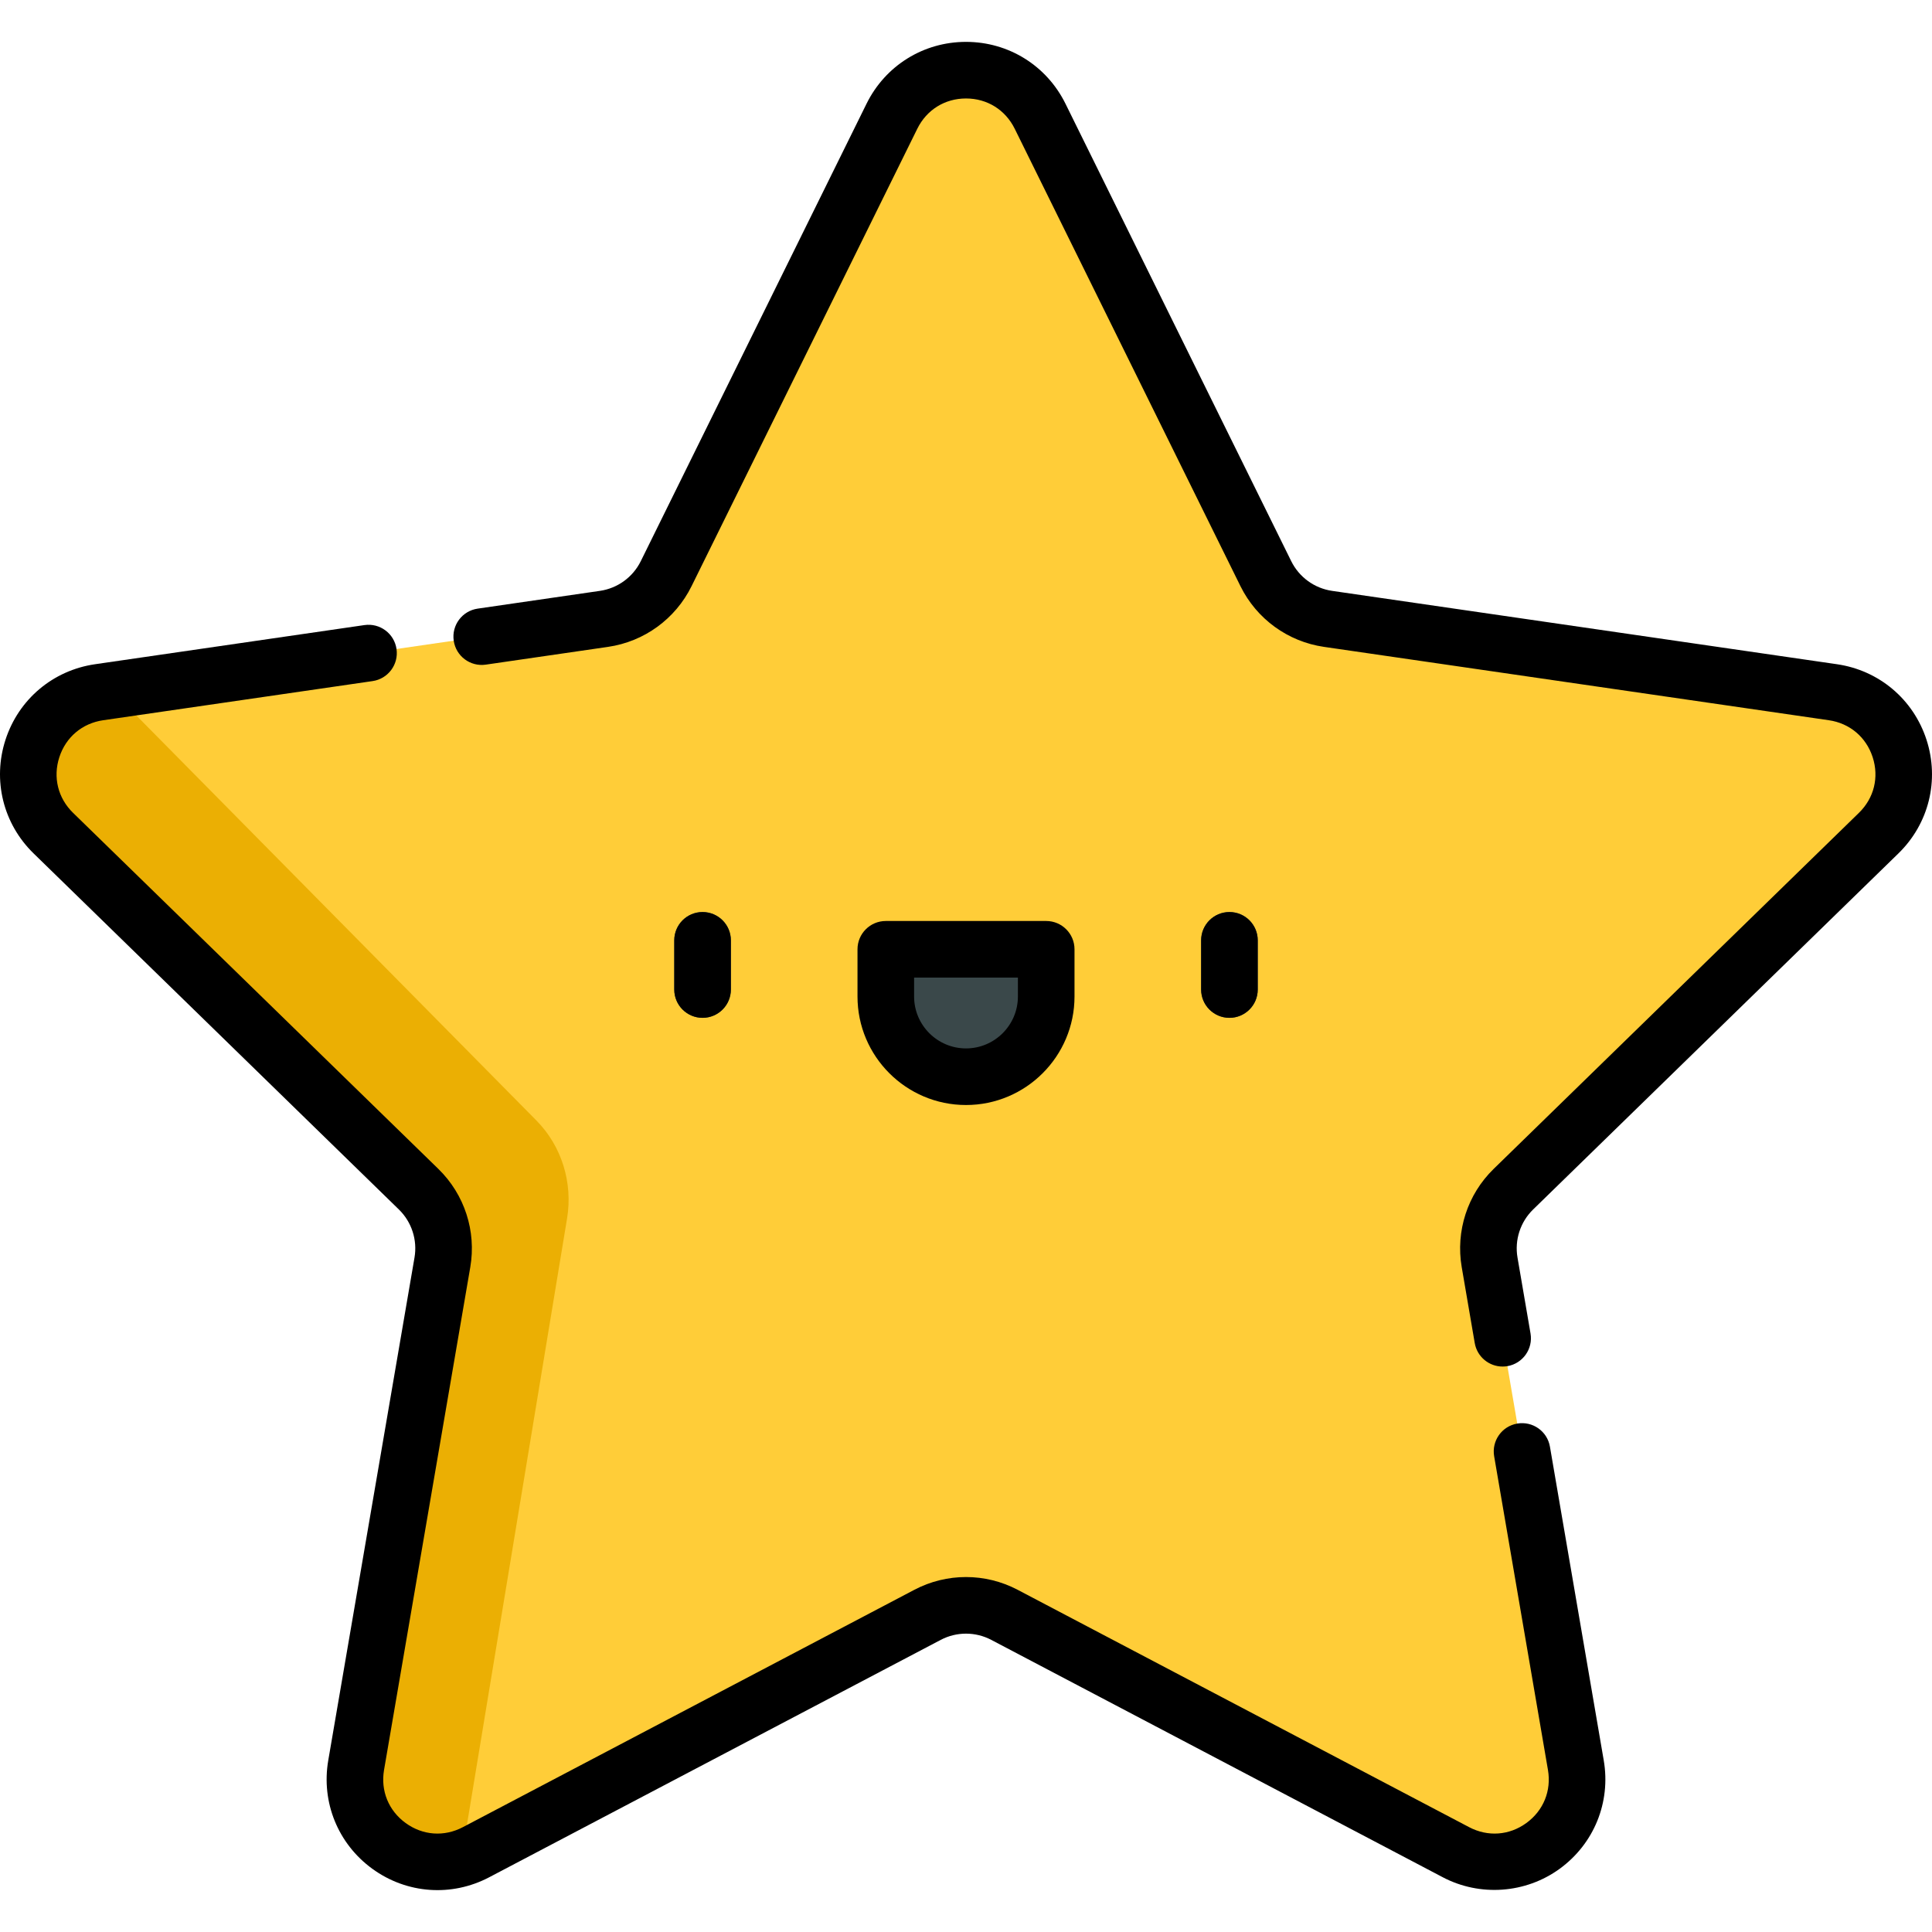
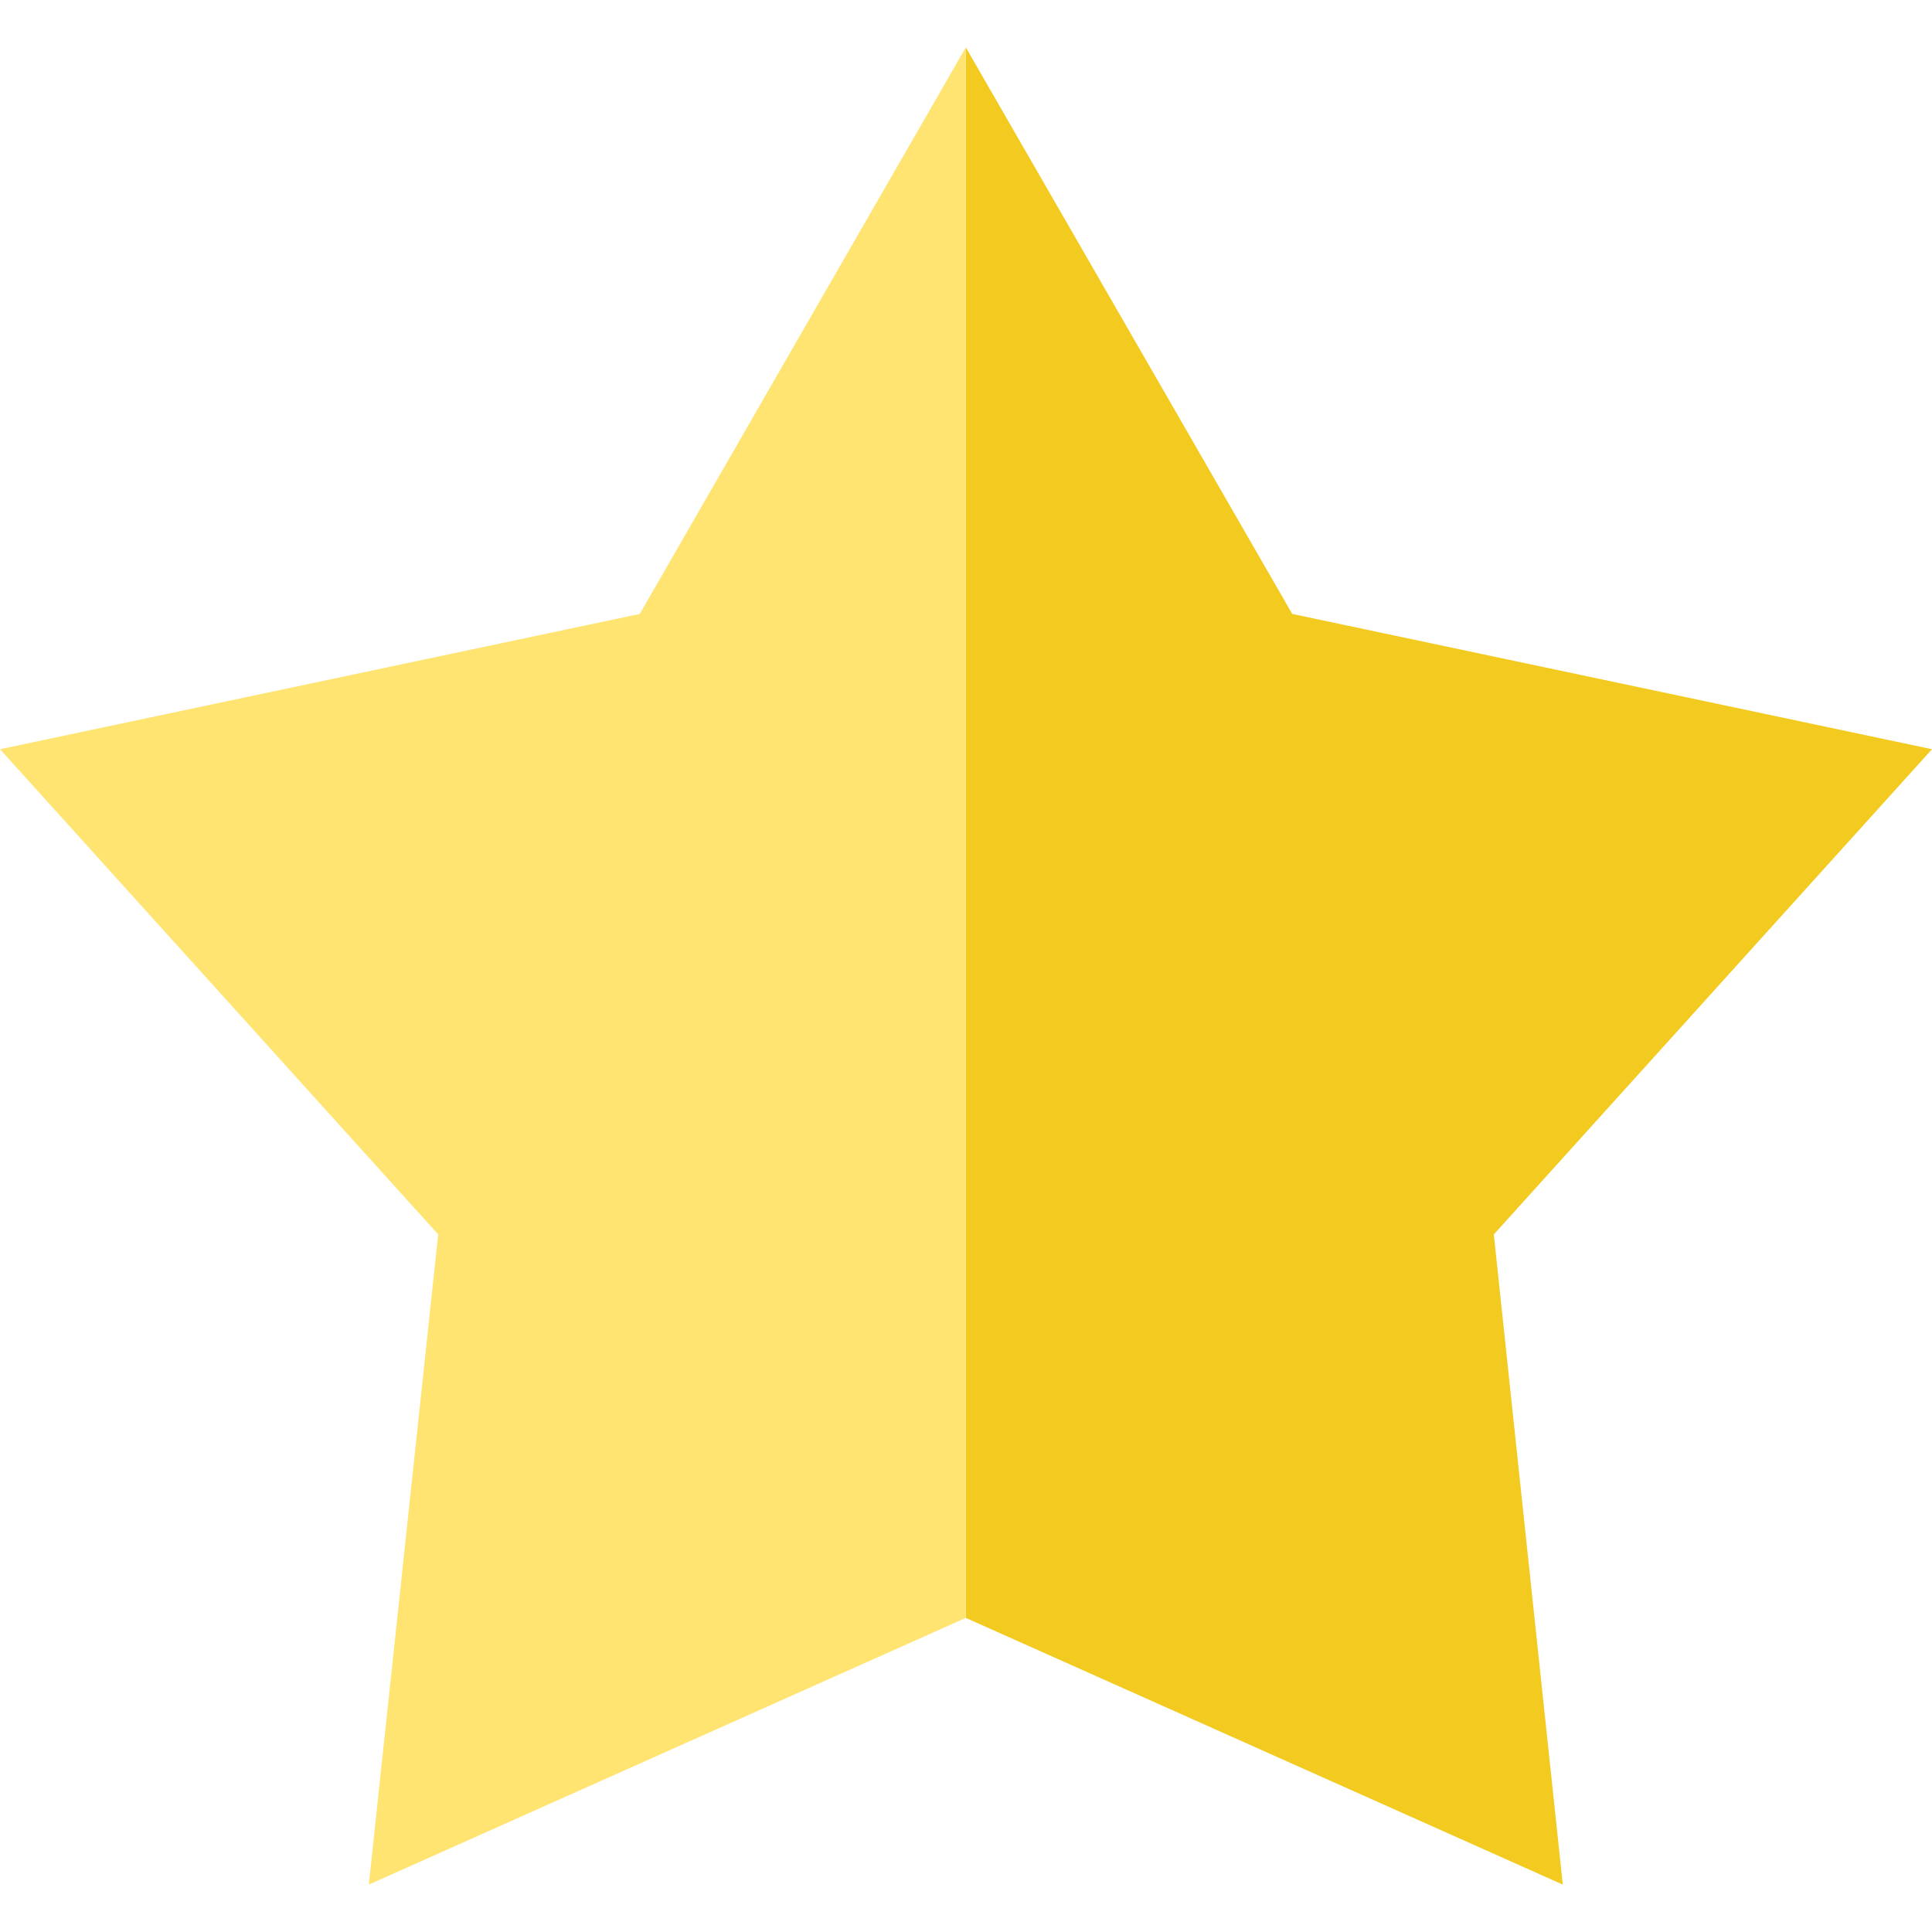
- <svg xmlns="http://www.w3.org/2000/svg" version="1.1" id="Capa_1" x="0px" y="0px" viewBox="0 0 512 512" style="enable-background:new 0 0 512 512;" xml:space="preserve">
-   <path style="fill:#FFCD38;" d="M275.632,30.792l59.831,121.232c3.189,6.461,9.353,10.94,16.483,11.976l133.787,19.44  c17.956,2.609,25.126,24.676,12.133,37.341l-96.81,94.366c-5.16,5.029-7.514,12.276-6.296,19.377l22.853,133.246  c3.067,17.884-15.704,31.522-31.764,23.078l-119.663-62.911c-6.378-3.353-13.997-3.353-20.375,0l-119.663,62.911  c-16.061,8.444-34.832-5.194-31.764-23.078l22.853-133.246c1.218-7.102-1.136-14.348-6.296-19.377l-96.81-94.366  c-12.991-12.665-5.821-34.732,12.135-37.341L160.054,164c7.131-1.036,13.295-5.515,16.483-11.976l59.831-121.232  C244.4,14.52,267.602,14.52,275.632,30.792z" />
+ <svg xmlns="http://www.w3.org/2000/svg" version="1.1" id="Layer_1" x="0px" y="0px" viewBox="-46 170.6 501.3 501.3" style="enable-background:new -46 170.6 501.3 501.3;" xml:space="preserve">
+   <style type="text/css">
+ 	.st0{fill:#F2CA20;}
+ 	.st1{fill:#FFE471;}
+ </style>
  <g>
-     <path style="fill:#3A484A;" d="M186.188,269.73c-4.142,0-7.5-3.358-7.5-7.5v-13.035c0-4.142,3.358-7.5,7.5-7.5s7.5,3.358,7.5,7.5   v13.035C193.688,266.372,190.33,269.73,186.188,269.73z" />
-     <path style="fill:#3A484A;" d="M325.813,269.73c-4.142,0-7.5-3.358-7.5-7.5v-13.035c0-4.142,3.358-7.5,7.5-7.5s7.5,3.358,7.5,7.5   v13.035C333.313,266.372,329.955,269.73,325.813,269.73z" />
-     <path style="fill:#3A484A;" d="M234.746,251.565v12.512c0,11.739,9.516,21.255,21.255,21.255l0,0   c11.739,0,21.255-9.516,21.255-21.255v-12.512L234.746,251.565L234.746,251.565z" />
+     <polygon class="st0" points="455.3,365 289.3,329.9 204.6,182.9 204.6,590.4 359.5,659.6 341.6,490.9  " />
+     <polygon class="st1" points="120,329.9 -46,365 67.7,490.9 49.7,659.6 204.6,590.4 204.6,182.9  " />
  </g>
-   <path style="fill:#EBAF03;" d="M150.282,322.883c1.569-9.5-1.464-19.192-8.109-25.919L29.56,182.961l-3.293,0.479  c-17.956,2.609-25.126,24.676-12.133,37.341l96.81,94.366c5.16,5.03,7.514,12.276,6.296,19.377L94.385,467.771  c-2.823,16.462,12.857,29.312,27.895,24.667L150.282,322.883z" />
-   <path d="M27.345,190.87l71.394-10.374c4.099-0.595,6.939-4.401,6.343-8.5c-0.595-4.099-4.397-6.938-8.5-6.343l-71.394,10.374  c-11.153,1.621-20.244,9.286-23.727,20.004c-3.483,10.718-0.633,22.263,7.438,30.129l96.809,94.366  c3.393,3.308,4.94,8.07,4.139,12.739L86.993,466.511c-1.905,11.108,2.575,22.124,11.693,28.748s20.978,7.481,30.954,2.237  l119.663-62.91c4.194-2.204,9.201-2.205,13.394,0l119.663,62.91c9.851,5.178,21.953,4.303,30.954-2.237  c9.118-6.625,13.598-17.64,11.693-28.748l-14.258-83.127c-0.701-4.083-4.573-6.824-8.66-6.125c-4.083,0.7-6.824,4.578-6.124,8.66  l14.258,83.128c0.947,5.521-1.193,10.784-5.726,14.076c-4.532,3.293-10.199,3.703-15.157,1.096l-119.663-62.91  c-8.564-4.502-18.79-4.503-27.355,0l-119.663,62.91c-4.959,2.607-10.625,2.197-15.157-1.096c-4.532-3.292-6.673-8.555-5.726-14.076  L124.631,335.8c1.635-9.537-1.525-19.262-8.453-26.016l-96.81-94.366c-4.011-3.91-5.373-9.425-3.642-14.753  C17.458,195.338,21.801,191.676,27.345,190.87z" />
-   <path d="M503.102,226.161c8.07-7.866,10.921-19.411,7.438-30.13c-3.483-10.719-12.574-18.384-23.728-20.005l-133.787-19.439  c-4.688-0.682-8.739-3.625-10.836-7.874l-59.83-121.232c-4.988-10.106-15.087-16.384-26.357-16.384  c-11.27,0-21.369,6.278-26.357,16.384l-59.831,121.232c-2.097,4.249-6.147,7.191-10.836,7.873l-32.394,4.707  c-4.099,0.596-6.939,4.401-6.343,8.5c0.596,4.099,4.395,6.941,8.5,6.343l32.394-4.707c9.576-1.391,17.849-7.402,22.13-16.079  l59.831-121.232c2.479-5.023,7.304-8.022,12.906-8.022s10.427,2.999,12.906,8.022l59.832,121.232  c4.283,8.676,12.556,14.687,22.13,16.078l133.787,19.44c5.544,0.805,9.888,4.467,11.619,9.795c1.731,5.328,0.37,10.843-3.643,14.753  l-96.81,94.367c-6.928,6.753-10.088,16.479-8.453,26.016l3.451,20.119c0.627,3.654,3.797,6.233,7.383,6.233  c0.421,0,0.848-0.035,1.277-0.109c4.083-0.701,6.824-4.578,6.124-8.66l-3.451-20.118c-0.801-4.67,0.747-9.432,4.139-12.739  L503.102,226.161z" />
-   <path d="M178.688,249.203v13.036c0,4.142,3.358,7.5,7.5,7.5s7.5-3.358,7.5-7.5v-13.036c0-4.142-3.358-7.5-7.5-7.5  S178.688,245.061,178.688,249.203z" />
-   <path d="M318.313,249.203v13.036c0,4.142,3.358,7.5,7.5,7.5s7.5-3.358,7.5-7.5v-13.036c0-4.142-3.358-7.5-7.5-7.5  S318.313,245.061,318.313,249.203z" />
-   <path d="M234.746,244.073c-4.142,0-7.5,3.358-7.5,7.5v12.512c0,15.855,12.899,28.755,28.755,28.755  c15.856,0,28.755-12.899,28.755-28.755v-12.512c0-4.142-3.358-7.5-7.5-7.5L234.746,244.073L234.746,244.073z M269.756,264.085  c0,7.584-6.17,13.755-13.755,13.755c-7.584,0-13.755-6.17-13.755-13.755v-5.012h27.51V264.085z" />
-   <g>
- </g>
-   <g>
- </g>
-   <g>
- </g>
-   <g>
- </g>
-   <g>
- </g>
-   <g>
- </g>
-   <g>
- </g>
-   <g>
- </g>
-   <g>
- </g>
-   <g>
- </g>
-   <g>
- </g>
-   <g>
- </g>
-   <g>
- </g>
-   <g>
- </g>
-   <g>
- </g>
</svg>
